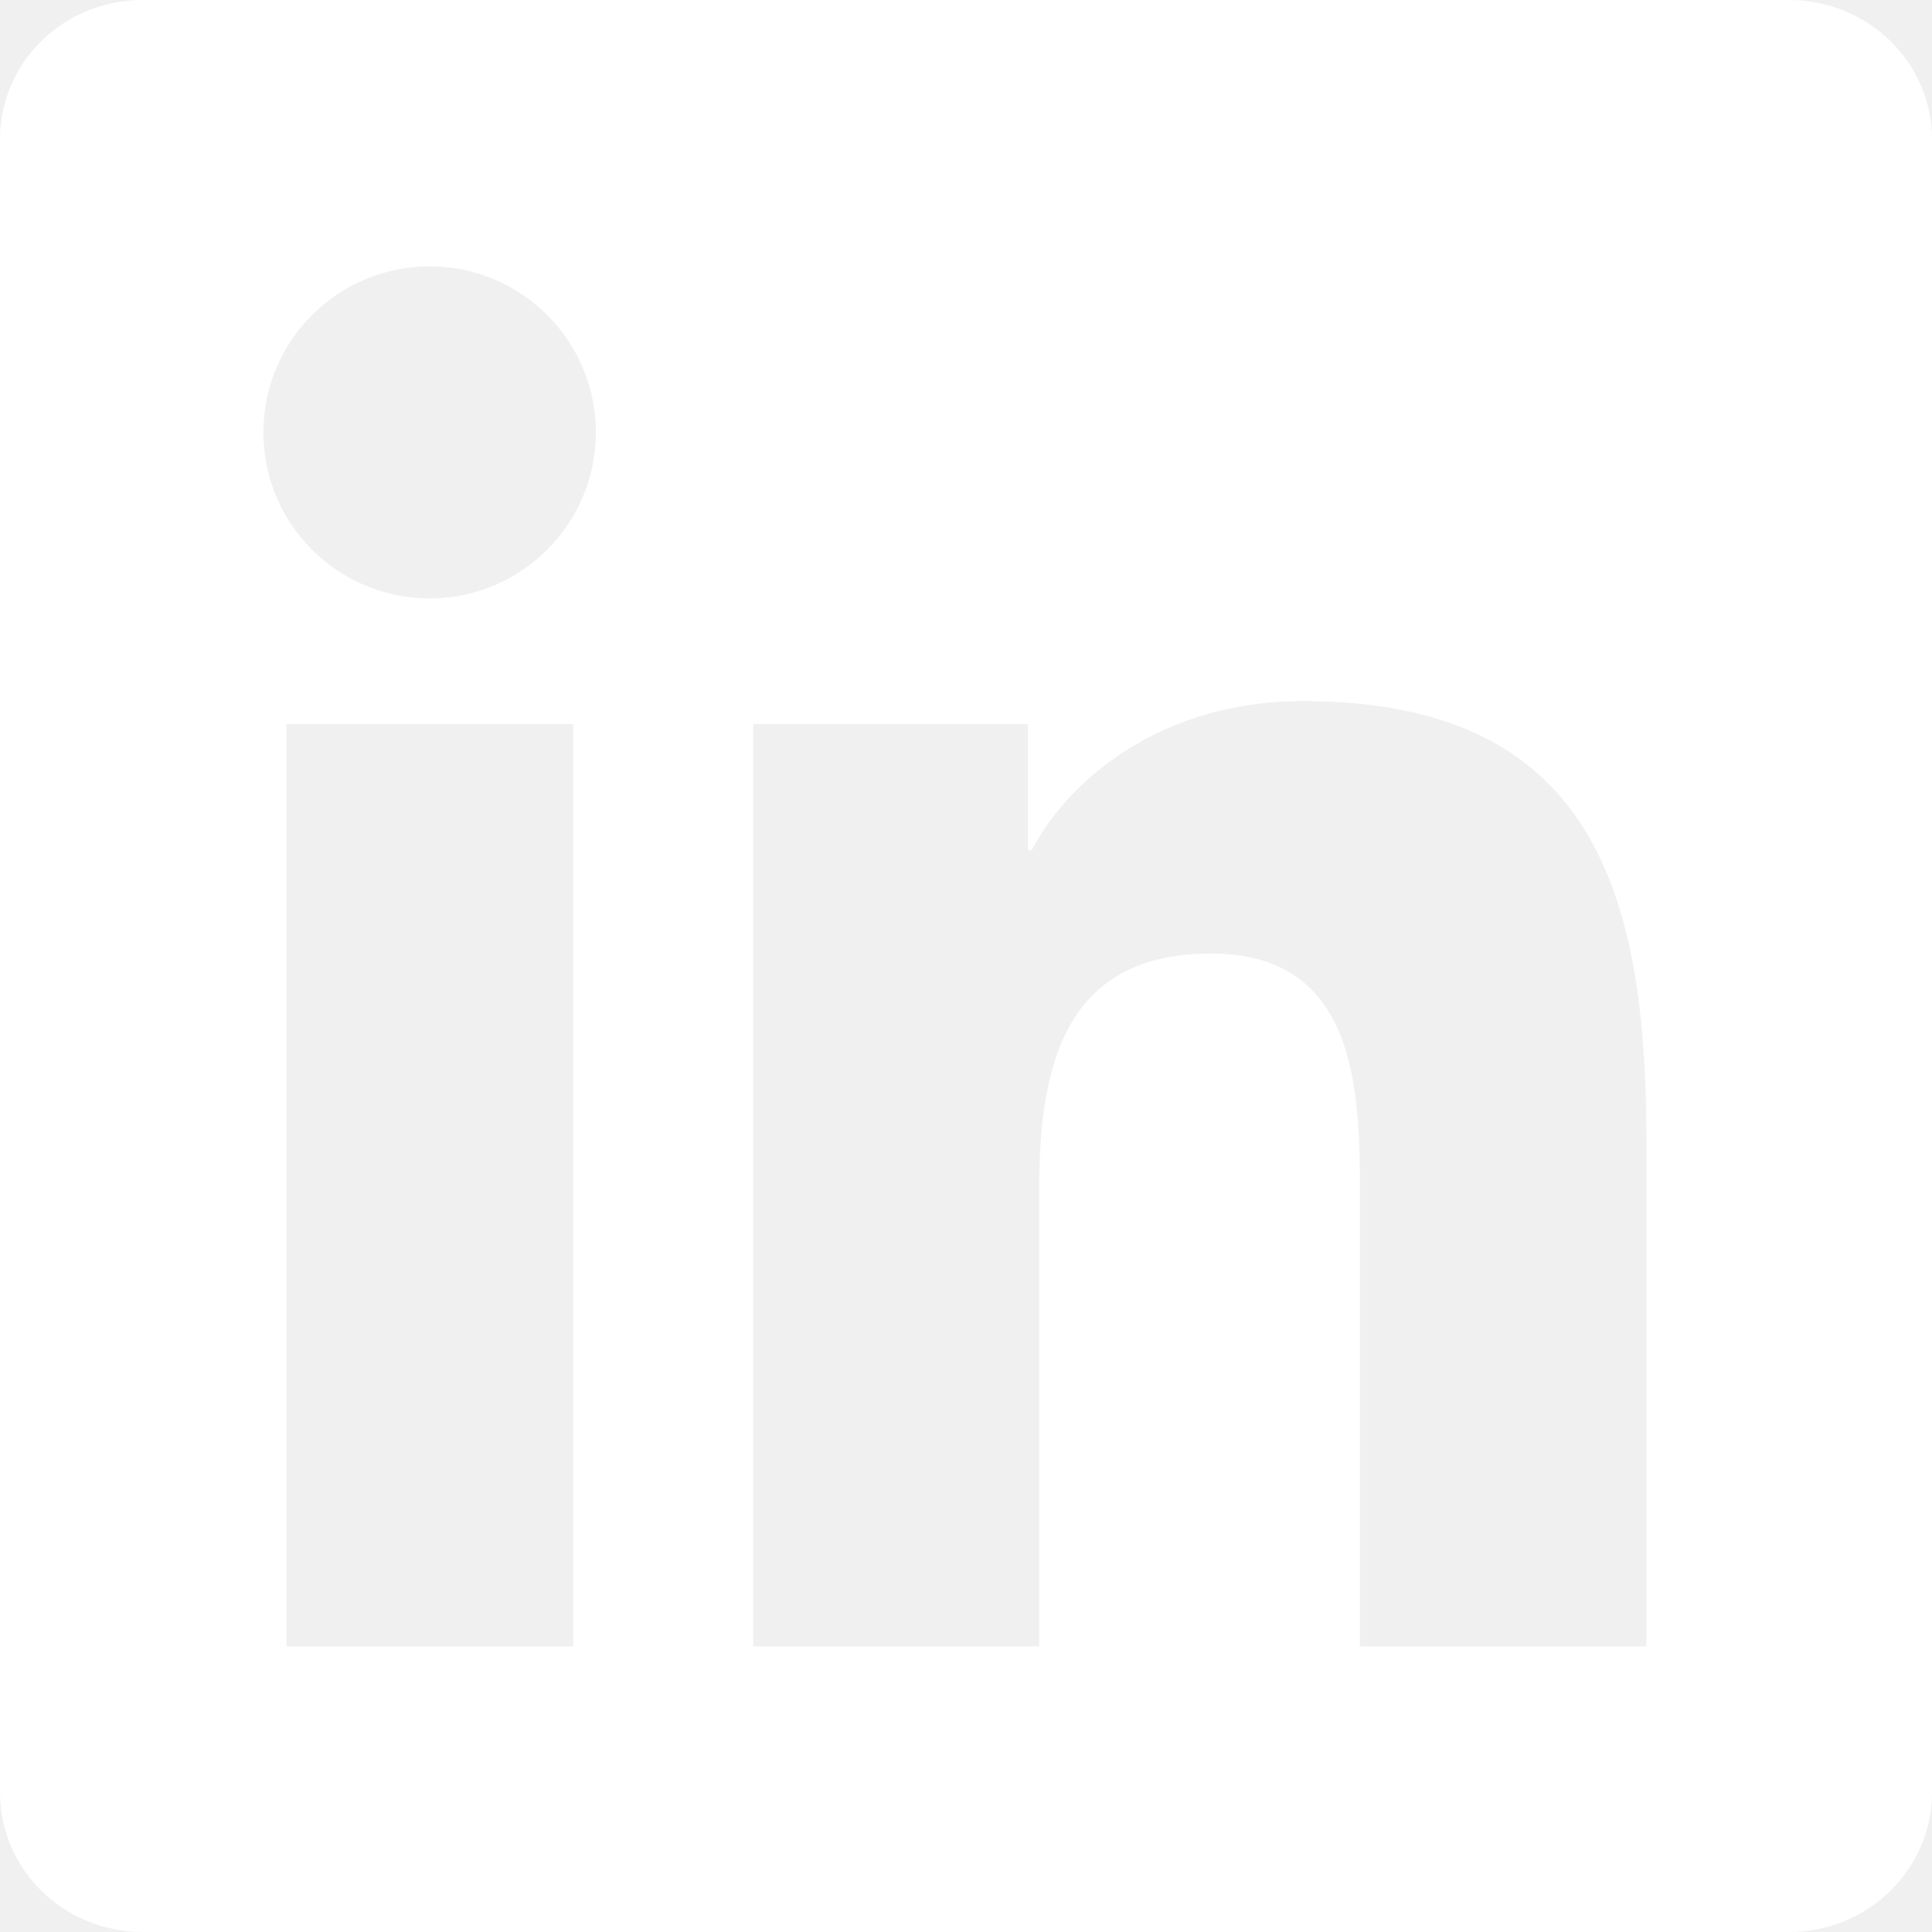
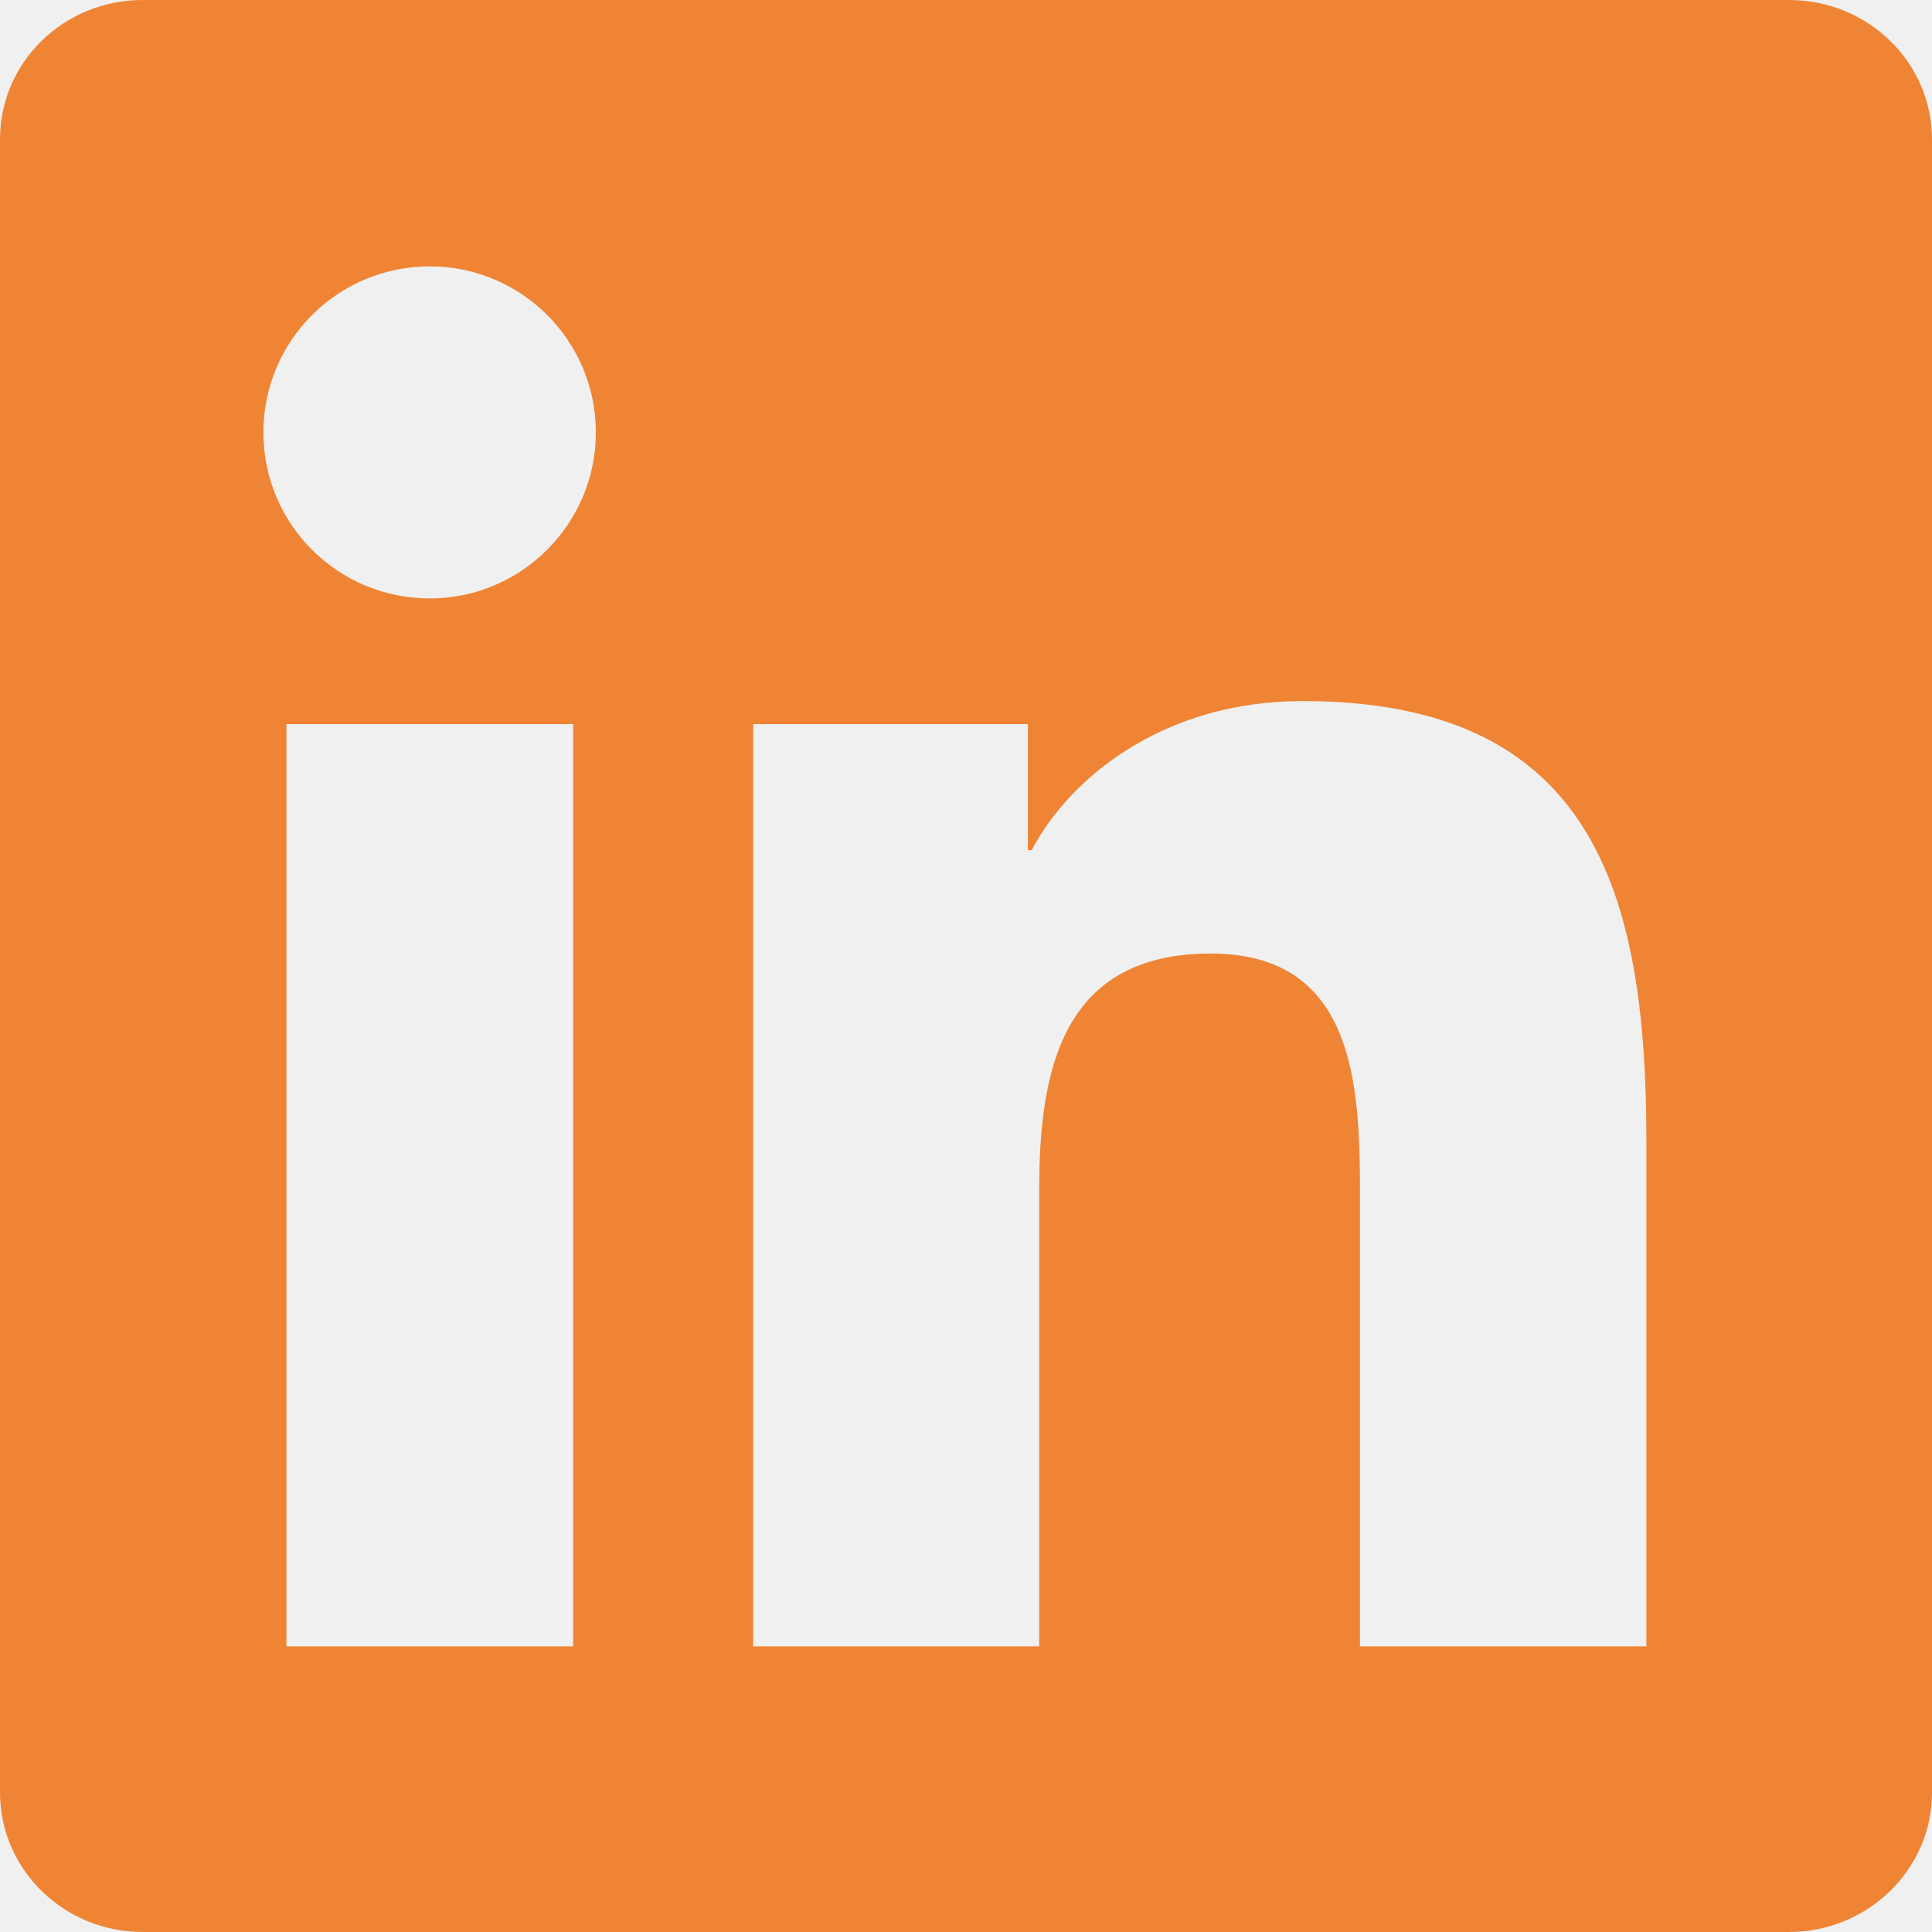
<svg xmlns="http://www.w3.org/2000/svg" width="24" height="24" viewBox="0 0 24 24" fill="none">
  <g clip-path="url(#clip0_666_58218)">
-     <path d="M22.223 0H1.772C0.792 0 0 0.773 0 1.73V22.266C0 23.222 0.792 24 1.772 24H22.223C23.203 24 24 23.222 24 22.27V1.73C24 0.773 23.203 0 22.223 0ZM7.12 20.452H3.558V8.995H7.12V20.452ZM5.339 7.434C4.195 7.434 3.272 6.511 3.272 5.372C3.272 4.233 4.195 3.309 5.339 3.309C6.478 3.309 7.402 4.233 7.402 5.372C7.402 6.506 6.478 7.434 5.339 7.434ZM20.452 20.452H16.894V14.883C16.894 13.556 16.87 11.845 15.042 11.845C13.191 11.845 12.909 13.294 12.909 14.789V20.452H9.356V8.995H12.769V10.561H12.816C13.289 9.661 14.452 8.709 16.181 8.709C19.786 8.709 20.452 11.081 20.452 14.166V20.452Z" fill="white" />
+     <path d="M22.223 0H1.772C0.792 0 0 0.773 0 1.73V22.266C0 23.222 0.792 24 1.772 24H22.223C23.203 24 24 23.222 24 22.27V1.73C24 0.773 23.203 0 22.223 0ZM7.12 20.452H3.558V8.995H7.12V20.452ZM5.339 7.434C4.195 7.434 3.272 6.511 3.272 5.372C3.272 4.233 4.195 3.309 5.339 3.309C6.478 3.309 7.402 4.233 7.402 5.372C7.402 6.506 6.478 7.434 5.339 7.434ZM20.452 20.452H16.894V14.883C16.894 13.556 16.87 11.845 15.042 11.845C13.191 11.845 12.909 13.294 12.909 14.789V20.452H9.356V8.995H12.769V10.561H12.816C13.289 9.661 14.452 8.709 16.181 8.709C19.786 8.709 20.452 11.081 20.452 14.166V20.452Z" fill="#EF8435" />
  </g>
  <defs>
    <clipPath id="clip0_666_58218">
-       <rect width="24" height="24" fill="white" />
+       <rect width="24" height="24" fill="#EF8435" />
    </clipPath>
  </defs>
</svg>
